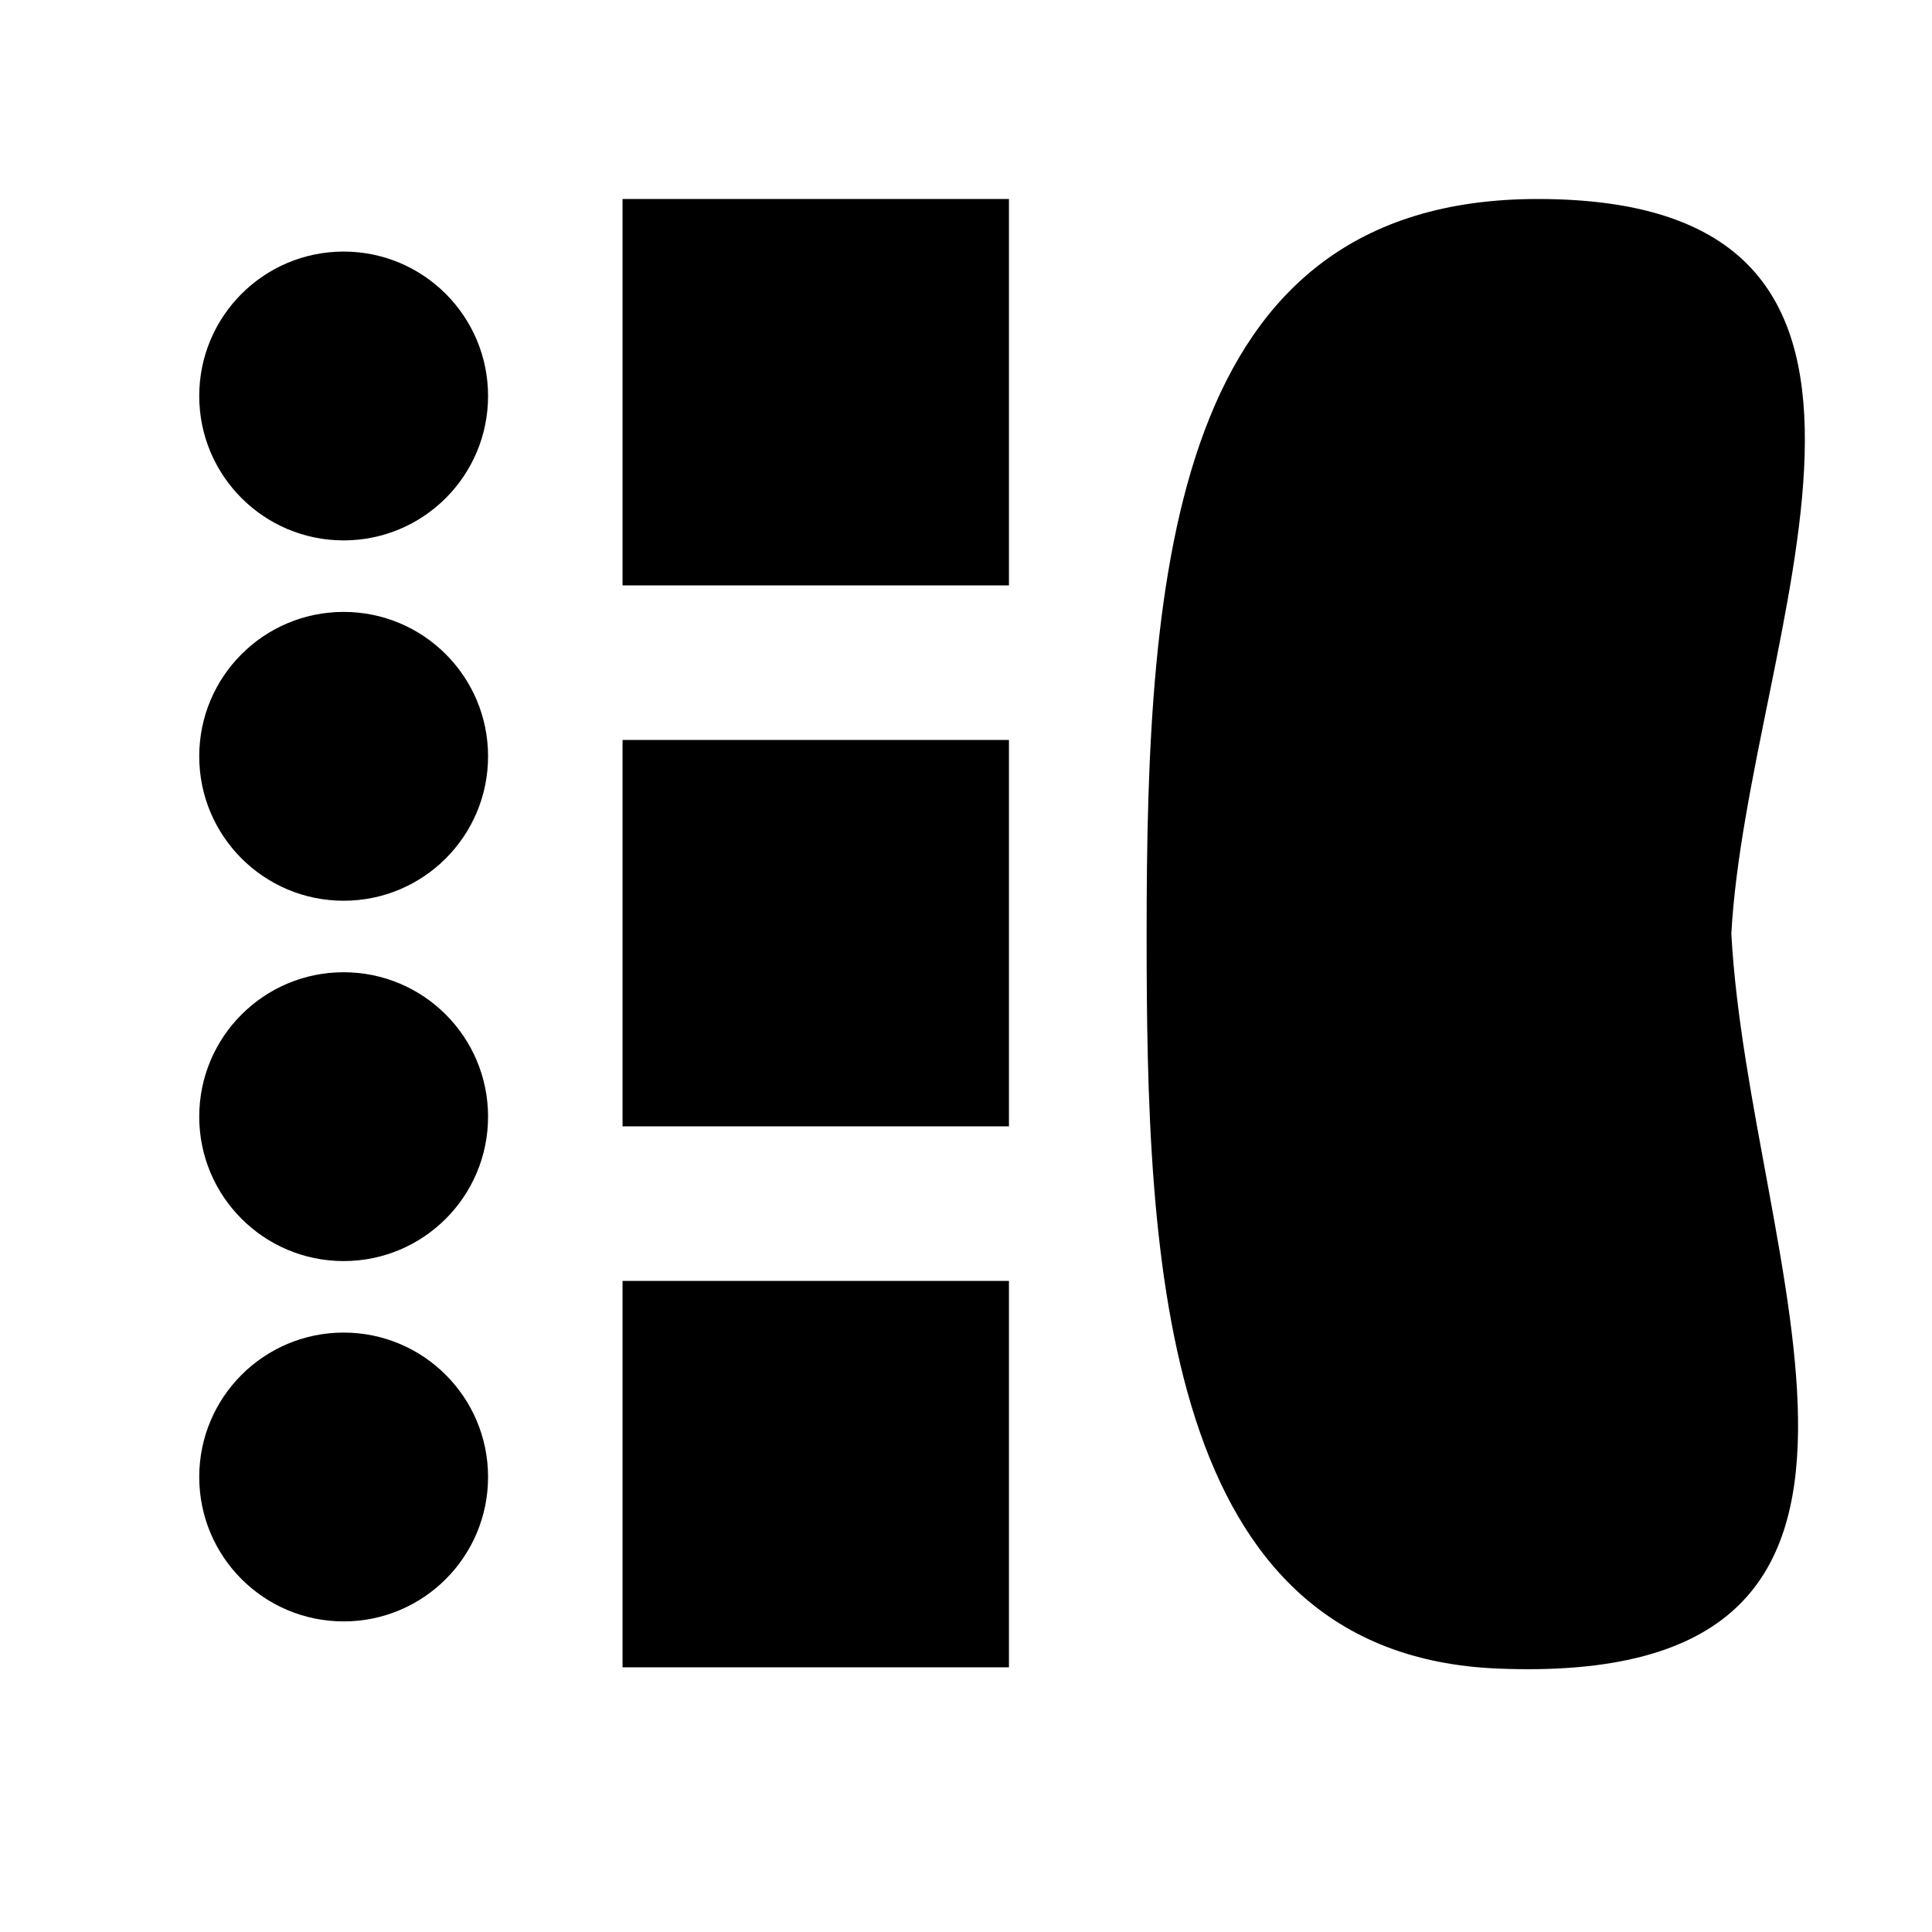
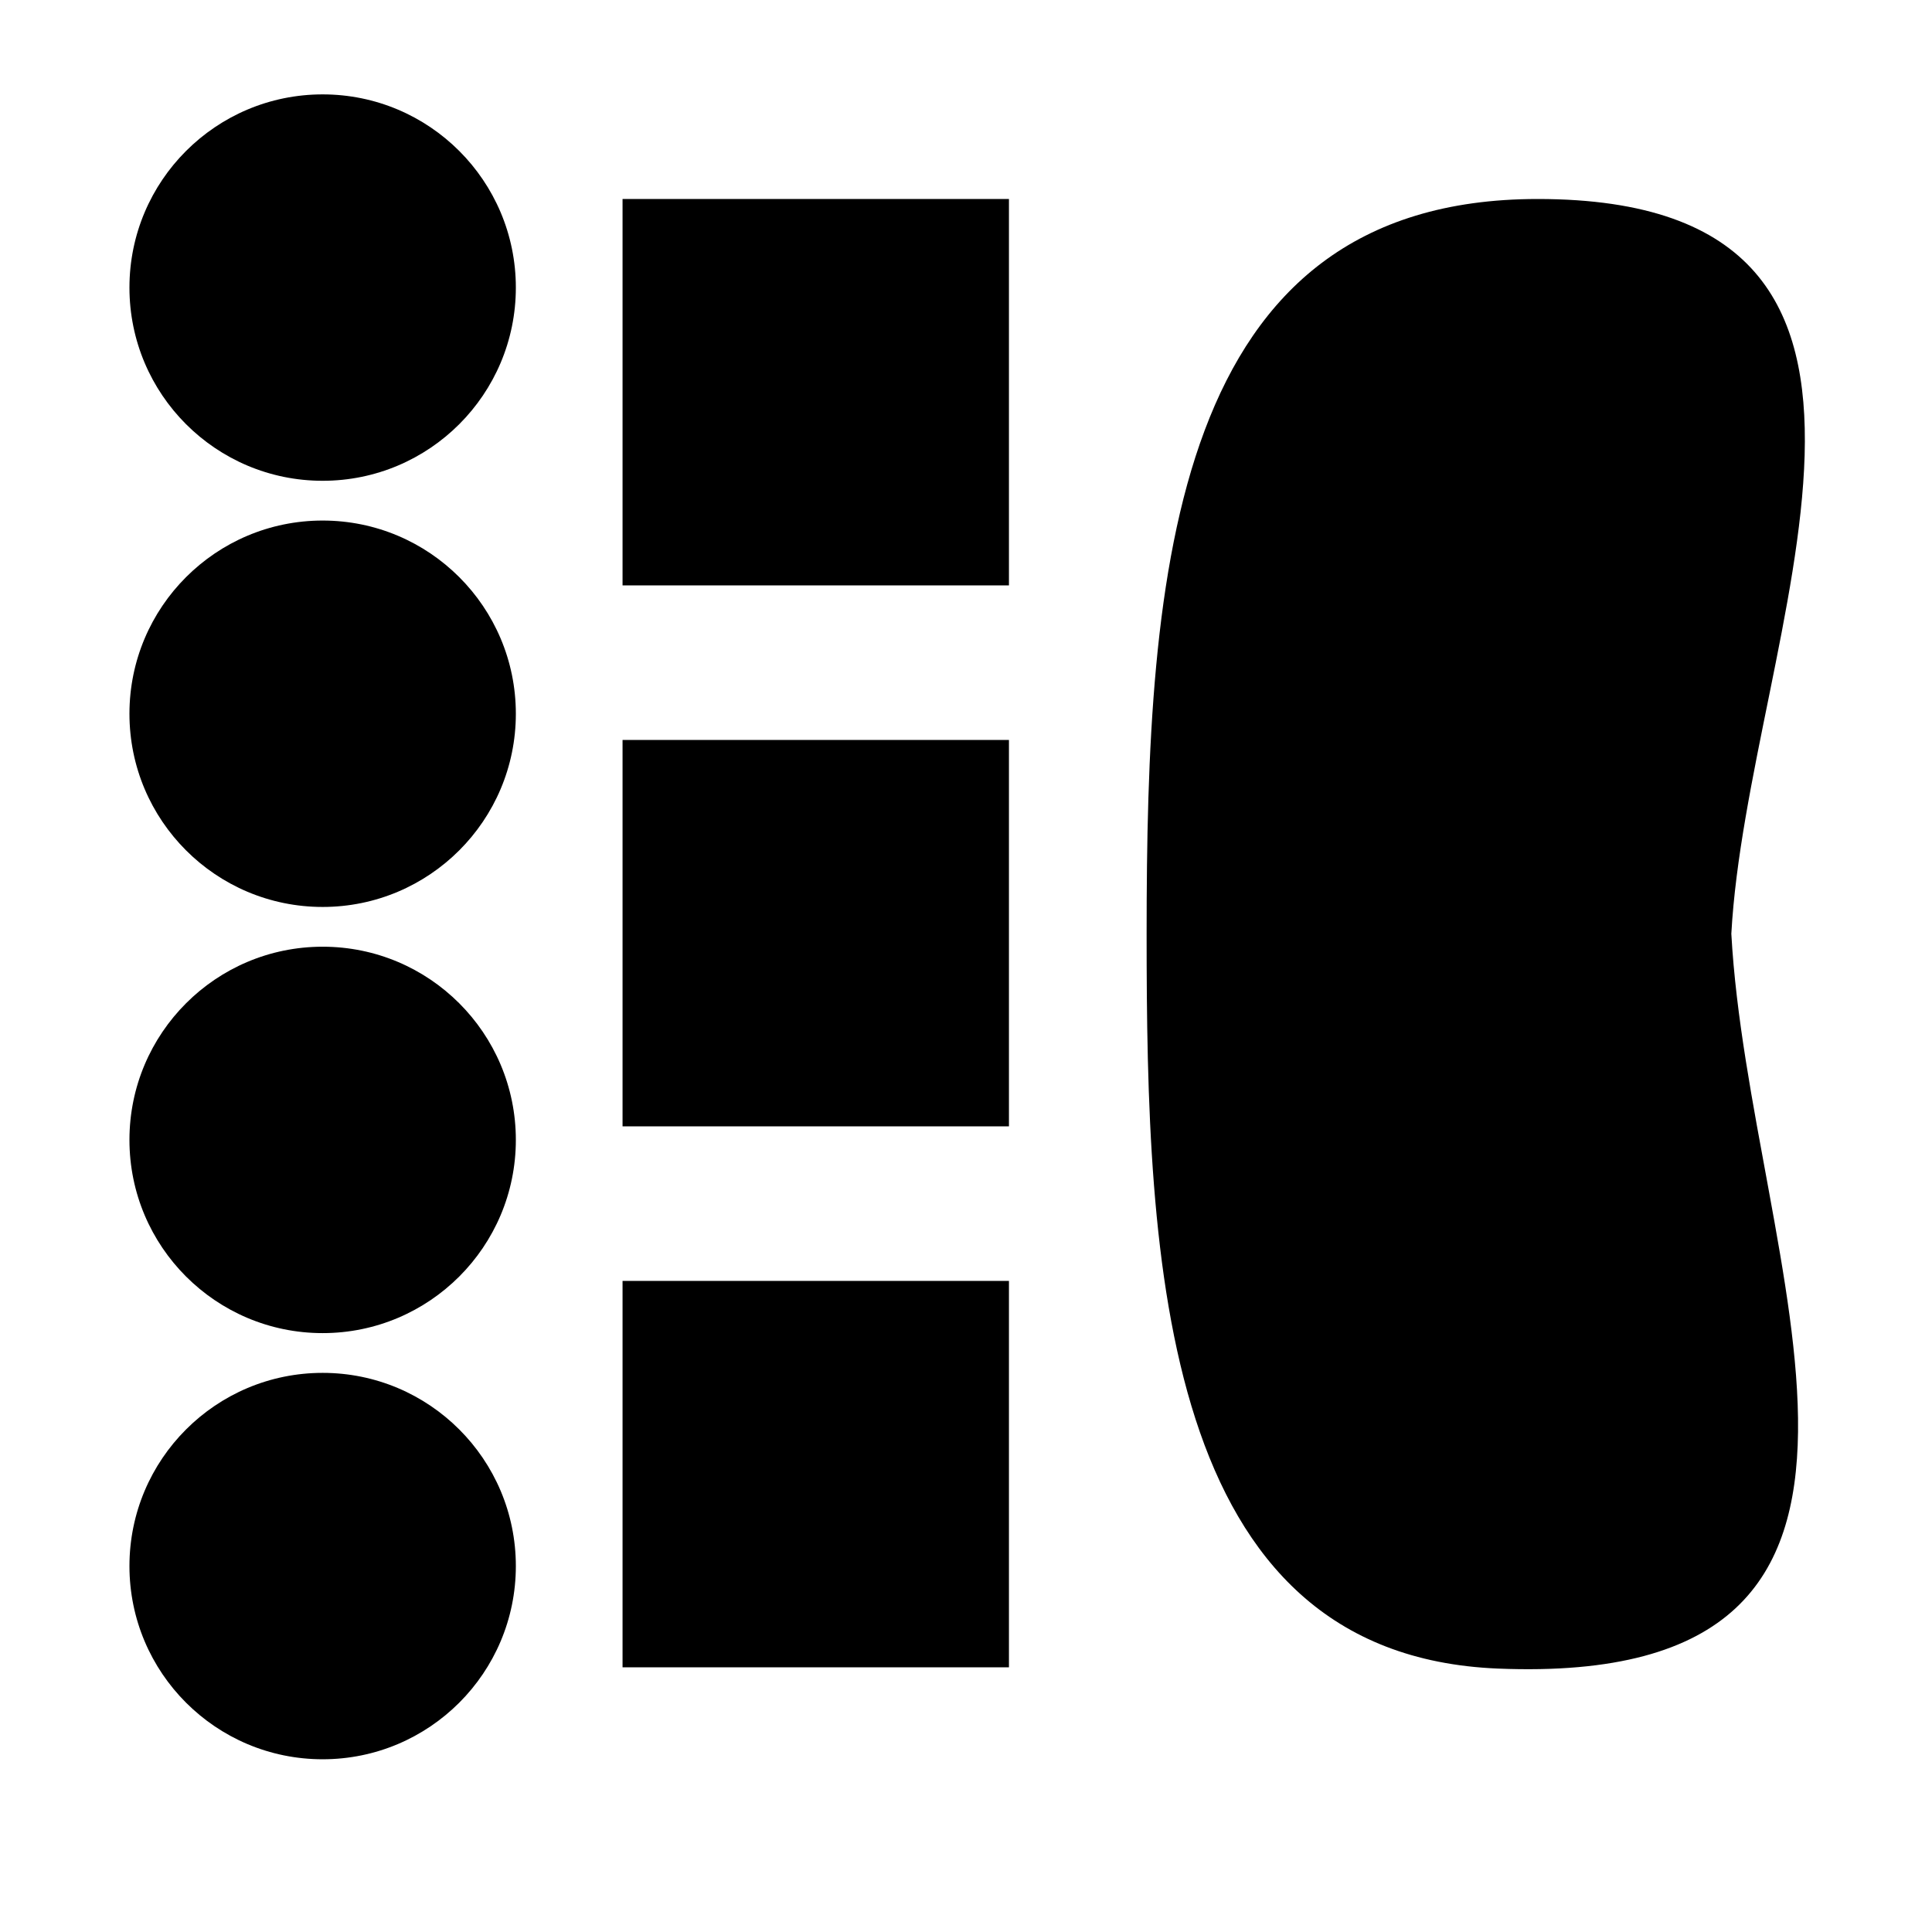
<svg xmlns="http://www.w3.org/2000/svg" version="1.1" id="Layer_1" x="0px" y="0px" width="500px" height="500px" viewBox="0 0 500 500" enable-background="new 0 0 500 500" xml:space="preserve">
  <defs id="defs13" />
+   <circle style="fill:#000000;stroke-width:0.903" id="path225" cx="83.501" cy="74.427" r="50" />
+   <circle style="fill:#000000;stroke-width:0.903" id="path225-3" cx="83.501" cy="184.718" r="50" />
+   <circle style="fill:#000000;stroke-width:0.903" id="path225-6" cx="83.501" cy="295.008" r="50" />
+   <circle style="fill:#000000;stroke-width:0.903" id="path225-0" cx="83.501" cy="405.298" r="50" />
  <rect x="161.115" y="51.5" fill="#000000" width="100" height="100" id="rect2" style="stroke-width:1" />
  <rect x="161.115" y="191.5" fill="#000000" width="100" height="100" id="rect4" style="stroke-width:1" />
  <rect x="161.115" y="331.5" fill="#000000" width="100" height="100" id="rect6" style="stroke-width:1" />
-   <path fill="#000000" d="M 448.066,241.663 C 452.272,165.005 511.158,51.5 397.947,51.5 c -94.839,0 -101.203,96.192 -101.203,190.163 0,84.969 3.451,186.586 90.904,190.163 121.919,4.987 65.094,-104.974 60.419,-190.163 z" id="path8" style="stroke-width:0.924" />
-   <circle style="fill:#000000;stroke-width:0.675" id="path225" cx="88.936" cy="102.481" r="37.374" />
-   <circle style="fill:#000000;stroke-width:0.675" id="path225-36" cx="88.936" cy="195.735" r="37.374" />
-   <circle style="fill:#000000;stroke-width:0.675" id="path225-36-7" cx="88.936" cy="288.99" r="37.374" />
-   <circle style="fill:#000000;stroke-width:0.675" id="path225-3" cx="88.936" cy="382.244" r="37.374" />
+   <path fill="#000000" d="M 448.067,241.663 C 452.273,165.005 511.159,51.5 397.947,51.5 c -94.839,0 -101.203,96.192 -101.203,190.163 0,84.969 3.451,186.586 90.904,190.163 121.919,4.987 65.094,-104.974 60.419,-190.163 z" id="path8" style="stroke-width:0.924" />
</svg>
